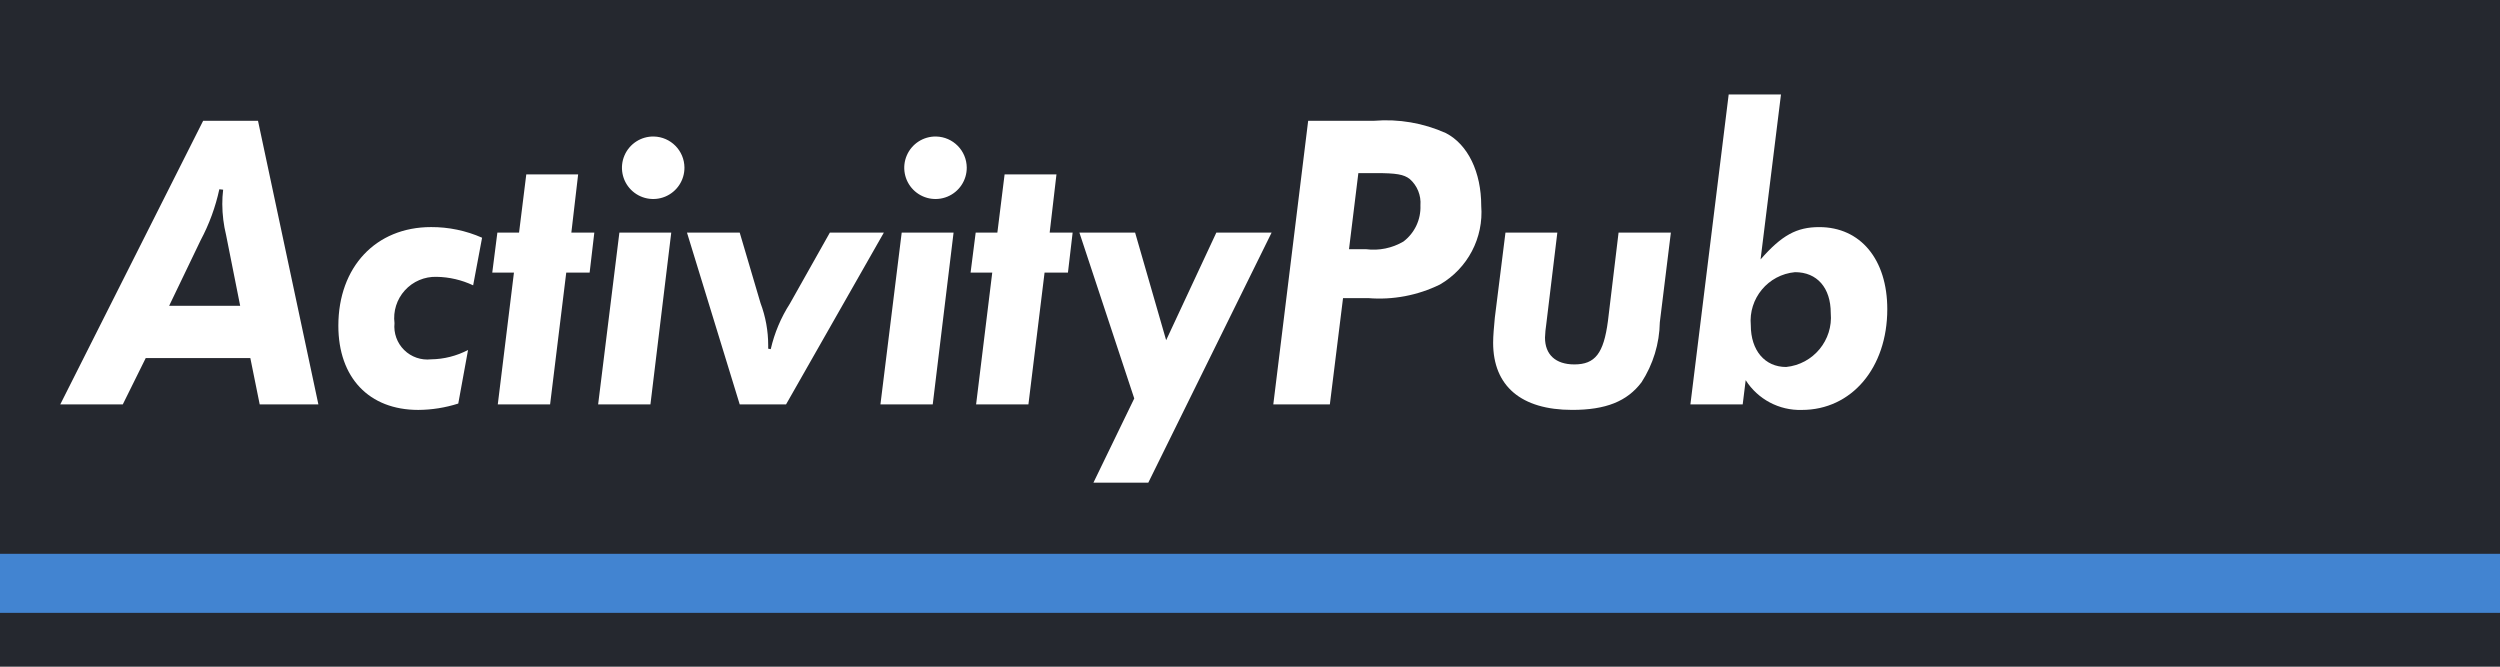
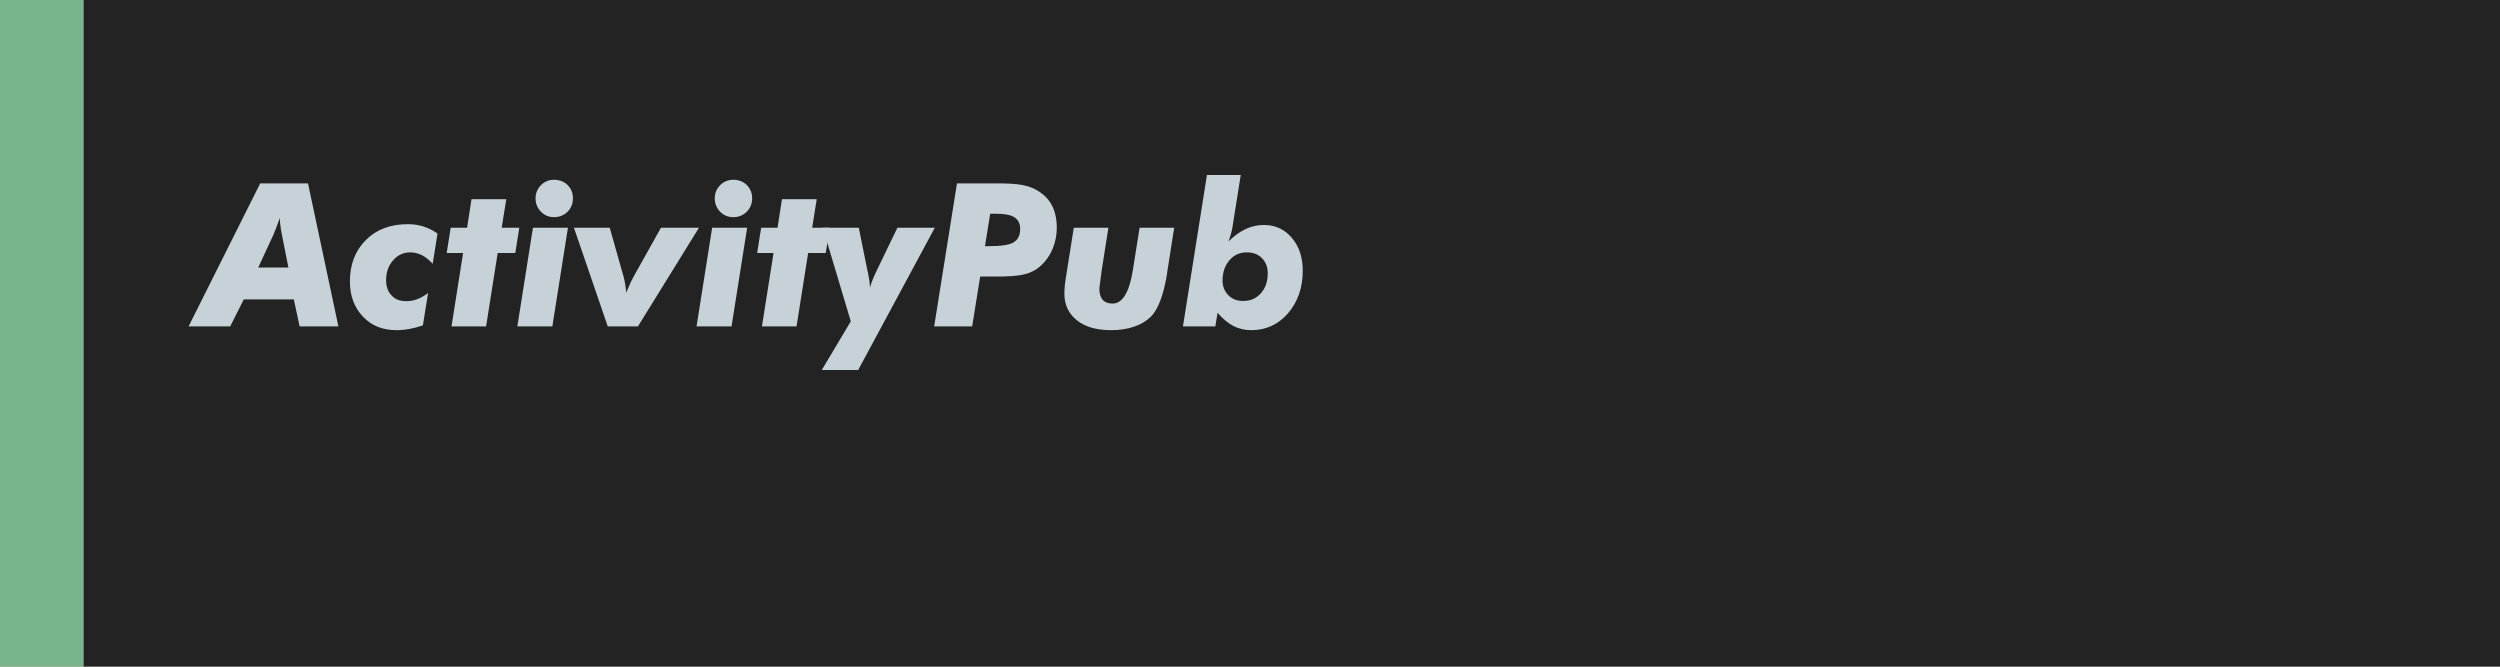
- <svg xmlns="http://www.w3.org/2000/svg" viewBox="0 0 150 40">
-   <defs>
-     <style>
-       .cls-1 {
-         fill: #25282f;
-       }
- 
-       .cls-2 {
-         fill: none;
-         stroke: #4284d1;
-         stroke-miterlimit: 10;
-         stroke-width: 3.543px;
-       }
- 
-       .cls-3 {
-         fill: #fff;
-       }
-     </style>
-   </defs>
-   <g id="レイヤー_2" data-name="レイヤー 2">
-     <g id="レイヤー_1-2" data-name="レイヤー 1">
-       <g>
-         <rect class="cls-1" width="150" height="40" />
-         <line class="cls-2" y1="35" x2="150" y2="35" />
-         <g>
-           <path class="cls-3" d="M12.189,7.247h3.291l3.623,17.017h-3.521l-.562-2.781H8.744L7.367,24.264H3.616Zm1.378,6.863a7.956,7.956,0,0,1-.229-1.862,6.902,6.902,0,0,1,.051-.867l-.229-.025a11.806,11.806,0,0,1-1.123,3.062l-1.888,3.929h4.261Z" />
-           <path class="cls-3" d="M27.496,24.213a8.034,8.034,0,0,1-2.398.382c-2.96,0-4.797-1.939-4.797-5.051,0-3.521,2.245-5.919,5.562-5.919a7.5,7.5,0,0,1,3.062.638l-.536,2.857a5.335,5.335,0,0,0-2.194-.51,2.473,2.473,0,0,0-2.525,2.781A1.982,1.982,0,0,0,25.863,21.56a4.915,4.915,0,0,0,2.22-.562Z" />
-           <path class="cls-3" d="M30.837,16.355H29.536l.306-2.398h1.301l.434-3.495h3.112L34.281,13.957h1.378l-.281,2.398H33.975l-.969,7.909H29.867Z" />
-           <path class="cls-3" d="M39.026,24.264H35.888L37.163,13.957h3.112Zm2.041-14.21a1.875,1.875,0,1,1-1.837-1.863A1.878,1.878,0,0,1,41.067,10.054Z" />
-           <path class="cls-3" d="M44.383,13.957l1.25,4.235a7.169,7.169,0,0,1,.459,2.526v.204l.153.026a8.656,8.656,0,0,1,1.148-2.73l2.398-4.261h3.24L47.163,24.264H44.383L41.219,13.957Z" />
-           <path class="cls-3" d="M55.964,24.264H52.826L54.102,13.957h3.112Zm2.041-14.21a1.875,1.875,0,1,1-1.837-1.863A1.878,1.878,0,0,1,58.005,10.054Z" />
-           <path class="cls-3" d="M59.535,16.355H58.235l.306-2.398H59.842l.434-3.495h3.112l-.408,3.495h1.378l-.281,2.398H62.674l-.969,7.909H58.566Z" />
-           <path class="cls-3" d="M68.107,13.957l1.862,6.455L72.98,13.957h3.316L68.898,28.959h-3.292l2.449-5.052-3.291-9.95Z" />
-           <path class="cls-3" d="M78.49,7.247h3.954a8.763,8.763,0,0,1,4.312.74c1.327.689,2.118,2.348,2.118,4.363a5.004,5.004,0,0,1-2.475,4.72,8.249,8.249,0,0,1-4.312.816H80.582l-.791,6.378H76.398Zm3.47,7.705a3.545,3.545,0,0,0,2.245-.459,2.585,2.585,0,0,0,1.021-2.168,1.907,1.907,0,0,0-.638-1.582c-.357-.281-.816-.357-2.041-.357H81.501l-.561,4.567Z" />
-           <path class="cls-3" d="M93.44,13.957l-.663,5.485a6.87,6.87,0,0,0-.077.816c0,1.021.638,1.607,1.76,1.607,1.25,0,1.761-.663,2.016-2.602l.638-5.307h3.138l-.663,5.383a6.834,6.834,0,0,1-1.097,3.597c-.867,1.148-2.143,1.658-4.159,1.658-3.062,0-4.745-1.429-4.745-4.031,0-.408.051-.97.102-1.505l.638-5.103Z" />
-           <path class="cls-3" d="M103.721,5.666h3.138l-1.225,9.899c1.275-1.455,2.168-1.939,3.521-1.939,2.475,0,4.082,1.939,4.082,4.924,0,3.521-2.143,6.046-5.128,6.046a3.857,3.857,0,0,1-3.368-1.786l-.179,1.454h-3.138ZM105.048,19.519c0,1.505.842,2.5,2.118,2.5a2.986,2.986,0,0,0,2.679-3.24c0-1.505-.816-2.449-2.143-2.449A2.933,2.933,0,0,0,105.048,19.519Z" />
-         </g>
+ <svg xmlns="http://www.w3.org/2000/svg" width="100%" height="100%" viewBox="0 0 300 80" version="1.1" xml:space="preserve" style="fill-rule:evenodd;clip-rule:evenodd;stroke-linejoin:round;stroke-miterlimit:2;">
+   <g id="patreon">
+     </g>
+   <g id="esa">
+     </g>
+   <g id="twitter">
+     </g>
+   <g id="discord">
+     </g>
+   <g id="soundcloud" transform="matrix(1,0,0,1,-5.32907e-15,-320)">
+     <g id="background" transform="matrix(0.923304,0,0,0.695652,24.7729,416.696)">
+       <rect x="-16" y="-24" width="339" height="115" style="fill:white;" />
+     </g>
+     <g id="accent" transform="matrix(0.384615,0,0,0.689655,6.15385,408.966)">
+       <rect x="-16" y="-13" width="26" height="116" style="fill:rgb(255,85,0);" />
+     </g>
+   </g>
+   <g id="activity_pub" transform="matrix(1,0,0,1,0,-400)">
+     <g id="background1" transform="matrix(0.923304,0,0,0.695652,24.7729,416.696)">
+       <rect x="-16" y="-24" width="339" height="115" style="fill:rgb(35,35,35);" />
+     </g>
+     <g id="accent1" transform="matrix(0.384615,0,0,0.689655,6.15385,408.966)">
+       <rect x="-16" y="-13" width="26" height="116" style="fill:rgb(119,181,140);" />
+     </g>
+     <g transform="matrix(1,0,0,1,9,396)">
+       <g id="text" transform="matrix(24,0,0,24,15,43.1641)">
+         <path d="M-0.057,-0L0.301,-0.715L0.54,-0.715L0.692,-0L0.498,-0L0.469,-0.135L0.219,-0.135L0.151,-0L-0.057,-0ZM0.291,-0.294L0.442,-0.294L0.409,-0.461C0.406,-0.478 0.403,-0.492 0.402,-0.505C0.4,-0.518 0.399,-0.531 0.399,-0.542C0.392,-0.522 0.386,-0.505 0.38,-0.49C0.374,-0.476 0.37,-0.465 0.367,-0.458L0.291,-0.294Z" style="fill:rgb(199,209,216);fill-rule:nonzero;" />
+       </g>
+       <g transform="matrix(24,0,0,24,32.5078,43.1641)">
+         <path d="M0.434,-0.313C0.416,-0.332 0.398,-0.347 0.38,-0.356C0.361,-0.365 0.342,-0.37 0.322,-0.37C0.288,-0.37 0.259,-0.357 0.236,-0.33C0.213,-0.304 0.201,-0.271 0.201,-0.232C0.201,-0.199 0.21,-0.174 0.228,-0.155C0.246,-0.135 0.27,-0.126 0.301,-0.126C0.32,-0.126 0.339,-0.129 0.357,-0.136C0.375,-0.143 0.393,-0.153 0.411,-0.167L0.385,-0.005C0.362,0.003 0.339,0.009 0.318,0.013C0.296,0.017 0.275,0.019 0.254,0.019C0.184,0.019 0.128,-0.003 0.085,-0.049C0.042,-0.094 0.02,-0.153 0.02,-0.225C0.02,-0.31 0.047,-0.379 0.1,-0.432C0.153,-0.485 0.223,-0.511 0.31,-0.511C0.338,-0.511 0.364,-0.507 0.389,-0.499C0.414,-0.491 0.437,-0.479 0.458,-0.464L0.434,-0.313Z" style="fill:rgb(199,209,216);fill-rule:nonzero;" />
+       </g>
+       <g transform="matrix(24,0,0,24,44.5078,43.1641)">
+         <path d="M0.028,-0L0.086,-0.367L0.004,-0.367L0.024,-0.493L0.106,-0.493L0.128,-0.636L0.302,-0.636L0.279,-0.493L0.367,-0.493L0.347,-0.367L0.259,-0.367L0.201,-0L0.028,-0Z" style="fill:rgb(199,209,216);fill-rule:nonzero;" />
+       </g>
+       <g transform="matrix(24,0,0,24,52.7695,43.1641)">
+         <path d="M0.104,-0.64C0.104,-0.666 0.113,-0.687 0.131,-0.706C0.149,-0.724 0.171,-0.733 0.197,-0.733C0.224,-0.733 0.246,-0.724 0.264,-0.707C0.282,-0.689 0.291,-0.667 0.291,-0.64C0.291,-0.614 0.282,-0.591 0.264,-0.573C0.245,-0.555 0.223,-0.546 0.197,-0.546C0.171,-0.546 0.149,-0.555 0.131,-0.573C0.113,-0.592 0.104,-0.614 0.104,-0.64ZM0.013,-0L0.091,-0.493L0.266,-0.493L0.188,-0L0.013,-0Z" style="fill:rgb(199,209,216);fill-rule:nonzero;" />
+       </g>
+       <g transform="matrix(24,0,0,24,60.2578,43.1641)">
+         <path d="M0.153,-0L-0.016,-0.493L0.163,-0.493L0.232,-0.249C0.235,-0.238 0.238,-0.226 0.24,-0.212C0.243,-0.198 0.244,-0.183 0.245,-0.168C0.254,-0.189 0.262,-0.207 0.268,-0.221C0.275,-0.235 0.28,-0.245 0.284,-0.252L0.419,-0.493L0.609,-0.493L0.304,-0L0.153,-0Z" style="fill:rgb(199,209,216);fill-rule:nonzero;" />
+       </g>
+       <g transform="matrix(24,0,0,24,74.2734,43.1641)">
+         <path d="M0.104,-0.64C0.104,-0.666 0.113,-0.687 0.131,-0.706C0.149,-0.724 0.171,-0.733 0.197,-0.733C0.224,-0.733 0.246,-0.724 0.264,-0.707C0.282,-0.689 0.291,-0.667 0.291,-0.64C0.291,-0.614 0.282,-0.591 0.264,-0.573C0.245,-0.555 0.223,-0.546 0.197,-0.546C0.171,-0.546 0.149,-0.555 0.131,-0.573C0.113,-0.592 0.104,-0.614 0.104,-0.64ZM0.013,-0L0.091,-0.493L0.266,-0.493L0.188,-0L0.013,-0Z" style="fill:rgb(199,209,216);fill-rule:nonzero;" />
+       </g>
+       <g transform="matrix(24,0,0,24,81.7617,43.1641)">
+         <path d="M0.028,-0L0.086,-0.367L0.004,-0.367L0.024,-0.493L0.106,-0.493L0.128,-0.636L0.302,-0.636L0.279,-0.493L0.367,-0.493L0.347,-0.367L0.259,-0.367L0.201,-0L0.028,-0Z" style="fill:rgb(199,209,216);fill-rule:nonzero;" />
+       </g>
+       <g transform="matrix(24,0,0,24,90.0234,43.1641)">
+         <path d="M0.128,-0.025L-0.012,-0.493L0.168,-0.493L0.211,-0.28C0.212,-0.277 0.213,-0.273 0.214,-0.268C0.22,-0.239 0.223,-0.215 0.224,-0.194C0.228,-0.207 0.232,-0.221 0.238,-0.235C0.244,-0.25 0.251,-0.265 0.259,-0.282L0.361,-0.493L0.548,-0.493L0.165,0.218L-0.017,0.218L0.128,-0.025Z" style="fill:rgb(199,209,216);fill-rule:nonzero;" />
+       </g>
+       <g transform="matrix(24,0,0,24,102.621,43.1641)">
+         <path d="M0.274,-0.401L0.292,-0.401C0.354,-0.401 0.396,-0.407 0.417,-0.42C0.439,-0.433 0.45,-0.456 0.45,-0.487C0.45,-0.513 0.441,-0.532 0.422,-0.545C0.403,-0.557 0.374,-0.563 0.334,-0.563L0.3,-0.563L0.274,-0.401ZM0.02,-0L0.134,-0.715L0.33,-0.715C0.384,-0.715 0.425,-0.713 0.453,-0.708C0.48,-0.704 0.504,-0.696 0.524,-0.686C0.56,-0.667 0.588,-0.642 0.606,-0.61C0.624,-0.578 0.633,-0.539 0.633,-0.494C0.633,-0.45 0.623,-0.408 0.604,-0.37C0.584,-0.332 0.558,-0.303 0.525,-0.282C0.505,-0.27 0.482,-0.262 0.456,-0.257C0.429,-0.252 0.387,-0.249 0.33,-0.249L0.25,-0.249L0.21,-0L0.02,-0Z" style="fill:rgb(199,209,216);fill-rule:nonzero;" />
+       </g>
+       <g transform="matrix(24,0,0,24,118.078,43.1641)">
+         <path d="M0.074,-0.493L0.247,-0.493L0.215,-0.289C0.211,-0.262 0.208,-0.24 0.206,-0.221C0.203,-0.203 0.202,-0.192 0.202,-0.186C0.202,-0.163 0.208,-0.145 0.219,-0.132C0.23,-0.12 0.247,-0.114 0.268,-0.114C0.318,-0.114 0.352,-0.171 0.37,-0.284C0.371,-0.29 0.371,-0.295 0.372,-0.298L0.403,-0.493L0.576,-0.493L0.541,-0.27L0.54,-0.26C0.522,-0.154 0.495,-0.083 0.459,-0.048C0.436,-0.026 0.408,-0.009 0.374,0.002C0.341,0.013 0.303,0.019 0.261,0.019C0.189,0.019 0.131,0.003 0.09,-0.03C0.048,-0.063 0.027,-0.108 0.027,-0.164C0.027,-0.177 0.028,-0.193 0.03,-0.213C0.033,-0.233 0.037,-0.263 0.044,-0.304L0.074,-0.493Z" style="fill:rgb(199,209,216);fill-rule:nonzero;" />
+       </g>
+       <g transform="matrix(24,0,0,24,132.738,43.1641)">
+         <path d="M0.433,-0.265C0.433,-0.297 0.423,-0.322 0.404,-0.341C0.385,-0.361 0.359,-0.37 0.328,-0.37C0.293,-0.37 0.264,-0.357 0.241,-0.33C0.219,-0.304 0.207,-0.27 0.207,-0.23C0.207,-0.199 0.217,-0.175 0.236,-0.156C0.255,-0.136 0.28,-0.127 0.311,-0.127C0.347,-0.127 0.376,-0.14 0.399,-0.166C0.422,-0.192 0.433,-0.225 0.433,-0.265ZM0.257,-0.499C0.256,-0.489 0.253,-0.478 0.25,-0.466C0.247,-0.454 0.242,-0.44 0.237,-0.425C0.265,-0.452 0.293,-0.473 0.323,-0.487C0.352,-0.5 0.382,-0.507 0.413,-0.507C0.47,-0.507 0.517,-0.486 0.553,-0.443C0.59,-0.4 0.608,-0.345 0.608,-0.278C0.608,-0.193 0.583,-0.122 0.534,-0.065C0.485,-0.009 0.424,0.019 0.35,0.019C0.318,0.019 0.288,0.012 0.261,-0.002C0.234,-0.016 0.208,-0.038 0.182,-0.068L0.171,-0L0.009,-0L0.129,-0.757L0.298,-0.757L0.257,-0.499Z" style="fill:rgb(199,209,216);fill-rule:nonzero;" />
      </g>
    </g>
  </g>
</svg>
